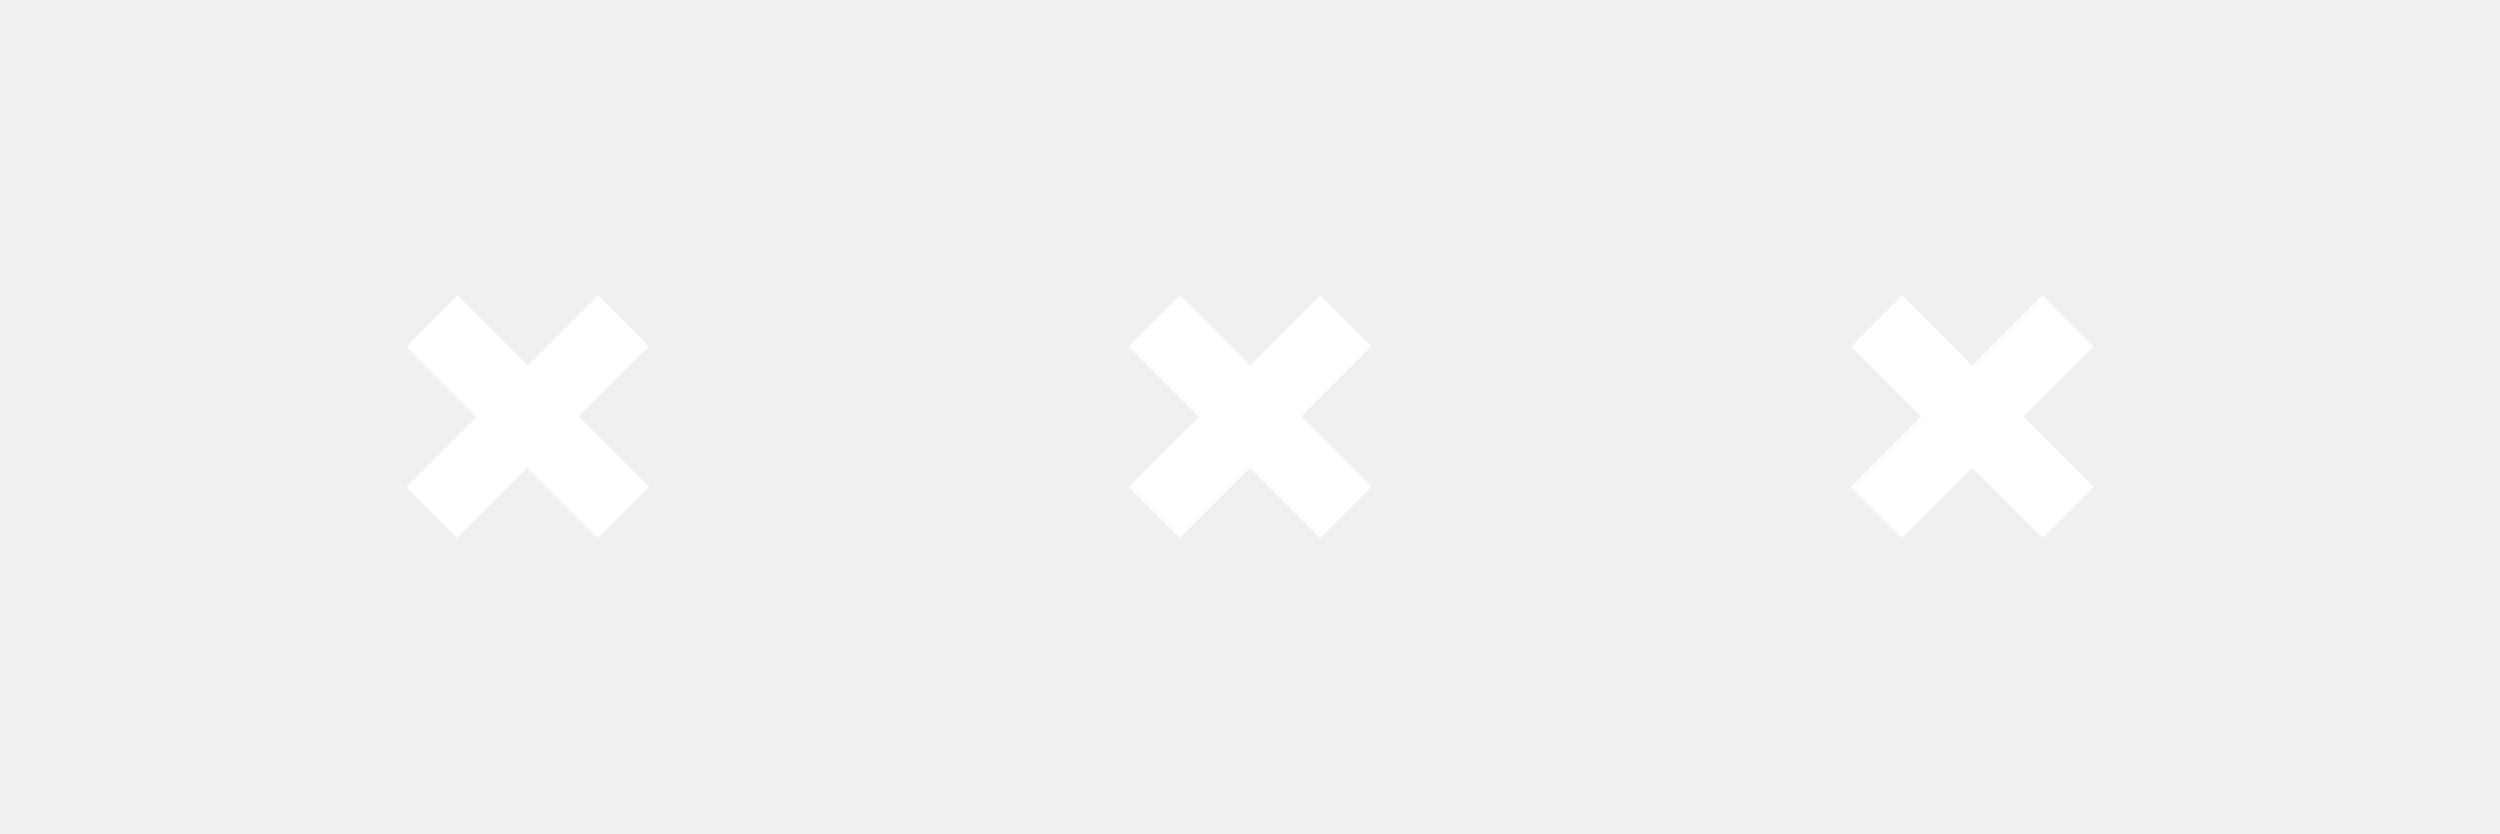
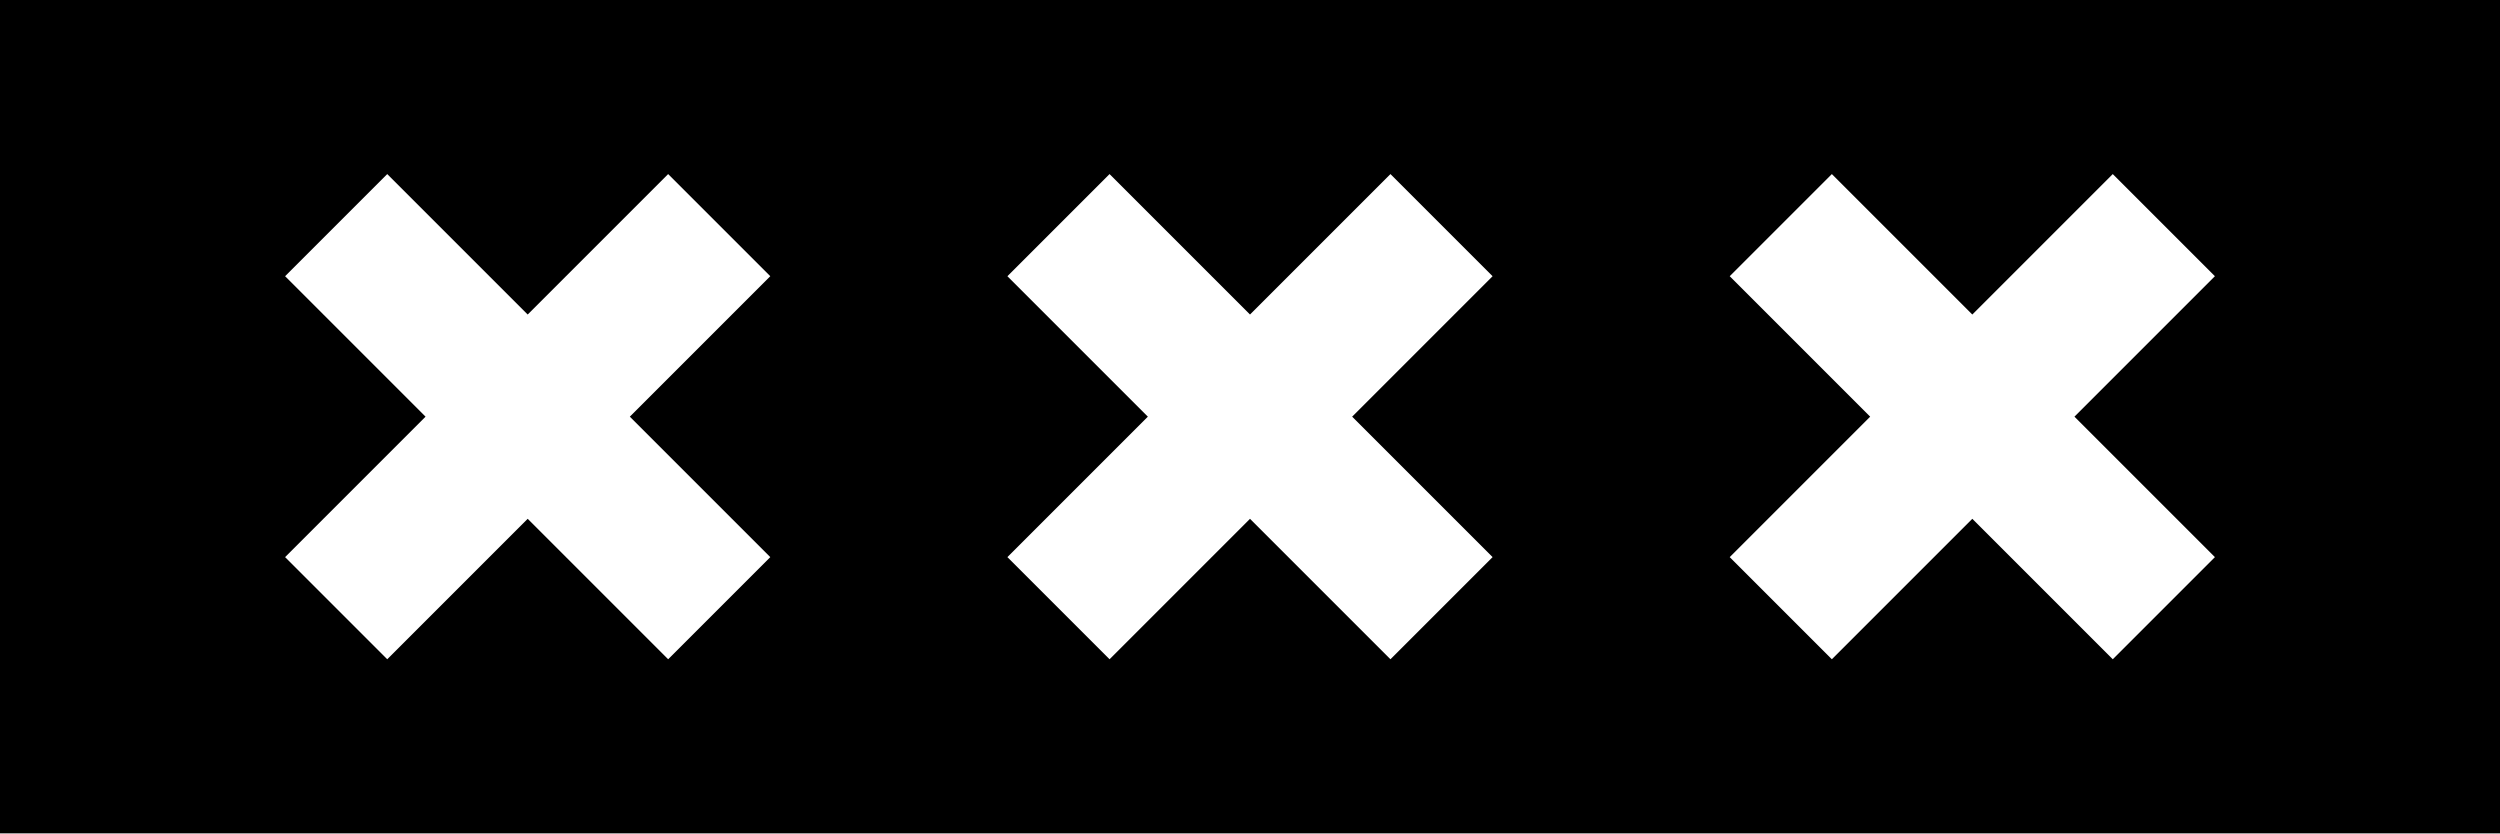
<svg xmlns="http://www.w3.org/2000/svg" width="180" height="60" id="svg2" version="1.1">
  <defs id="defs4" />
-   <path id="path3342" d="m 29.26,35.056 3.677,3.677 5.056,-5.056 5.056,5.056 3.677,-3.677 L 41.67,30 46.727,24.944 43.05,21.267 37.993,26.323 32.937,21.267 29.26,24.944 34.316,30 29.26,35.056 Z" style="color:#000000;display:inline;overflow:visible;visibility:visible;fill:#ffffff;fill-opacity:1;fill-rule:nonzero;stroke:none;stroke-width:10;stroke-linecap:square;stroke-miterlimit:4;stroke-dasharray:none;stroke-opacity:1;marker:none;enable-background:accumulate" />
-   <path id="path3340" d="m 81.267,35.056 3.677,3.677 5.056,-5.056 5.056,5.056 3.677,-3.677 L 93.677,30 98.733,24.944 95.056,21.267 90,26.323 84.944,21.267 81.267,24.944 86.323,30 81.267,35.056 Z" style="color:#000000;display:inline;overflow:visible;visibility:visible;fill:#ffffff;fill-opacity:1;fill-rule:nonzero;stroke:none;stroke-width:10;stroke-linecap:square;stroke-miterlimit:4;stroke-dasharray:none;stroke-opacity:1;marker:none;enable-background:accumulate" />
-   <path id="path6986" d="m 133.273,35.056 3.677,3.677 5.056,-5.056 5.056,5.056 3.677,-3.677 L 145.684,30 l 5.056,-5.056 -3.677,-3.677 -5.056,5.056 -5.056,-5.056 -3.677,3.677 5.056,5.056 -5.056,5.056 z" style="color:#000000;display:inline;overflow:visible;visibility:visible;fill:#ffffff;fill-opacity:1;fill-rule:nonzero;stroke:none;stroke-width:10;stroke-linecap:square;stroke-miterlimit:4;stroke-dasharray:none;stroke-opacity:1;marker:none;enable-background:accumulate" />
+   <rect y="6.0156249e-06" x="-4.0698242e-07" height="60" width="180" id="rect6274" style="color:#000000;display:inline;overflow:visible;visibility:visible;opacity:1;fill:#000000;fill-opacity:1;fill-rule:nonzero;marker:none;enable-background:accumulate" />
+   <path id="path4142" d="M 20.527,40.113 27.881,47.467 37.993,37.354 48.106,47.467 55.46,40.113 45.348,30 55.46,19.887 48.106,12.533 37.993,22.646 27.881,12.533 20.527,19.887 30.639,30 20.527,40.113 Z" style="color:#000000;display:inline;overflow:visible;visibility:visible;fill:#ffffff;fill-opacity:1;fill-rule:nonzero;stroke:none;stroke-width:10;stroke-linecap:square;stroke-miterlimit:4;stroke-dasharray:none;stroke-opacity:1;marker:none;enable-background:accumulate" />
+   <path id="path4140" d="M 72.533,40.113 79.887,47.467 90,37.354 100.113,47.467 107.467,40.113 97.354,30 107.467,19.887 100.113,12.533 90,22.646 79.887,12.533 72.533,19.887 82.646,30 72.533,40.113 Z" style="color:#000000;display:inline;overflow:visible;visibility:visible;fill:#ffffff;fill-opacity:1;fill-rule:nonzero;stroke:none;stroke-width:10;stroke-linecap:square;stroke-miterlimit:4;stroke-dasharray:none;stroke-opacity:1;marker:none;enable-background:accumulate" />
+   <path id="path6986" d="m 124.54,40.113 7.354,7.354 10.113,-10.113 10.113,10.113 7.354,-7.354 L 149.361,30 159.473,19.887 152.119,12.533 142.007,22.646 131.894,12.533 124.54,19.887 134.652,30 124.54,40.113 Z" style="color:#000000;display:inline;overflow:visible;visibility:visible;fill:#ffffff;fill-opacity:1;fill-rule:nonzero;stroke:none;stroke-width:10;stroke-linecap:square;stroke-miterlimit:4;stroke-dasharray:none;stroke-opacity:1;marker:none;enable-background:accumulate" />
</svg>
